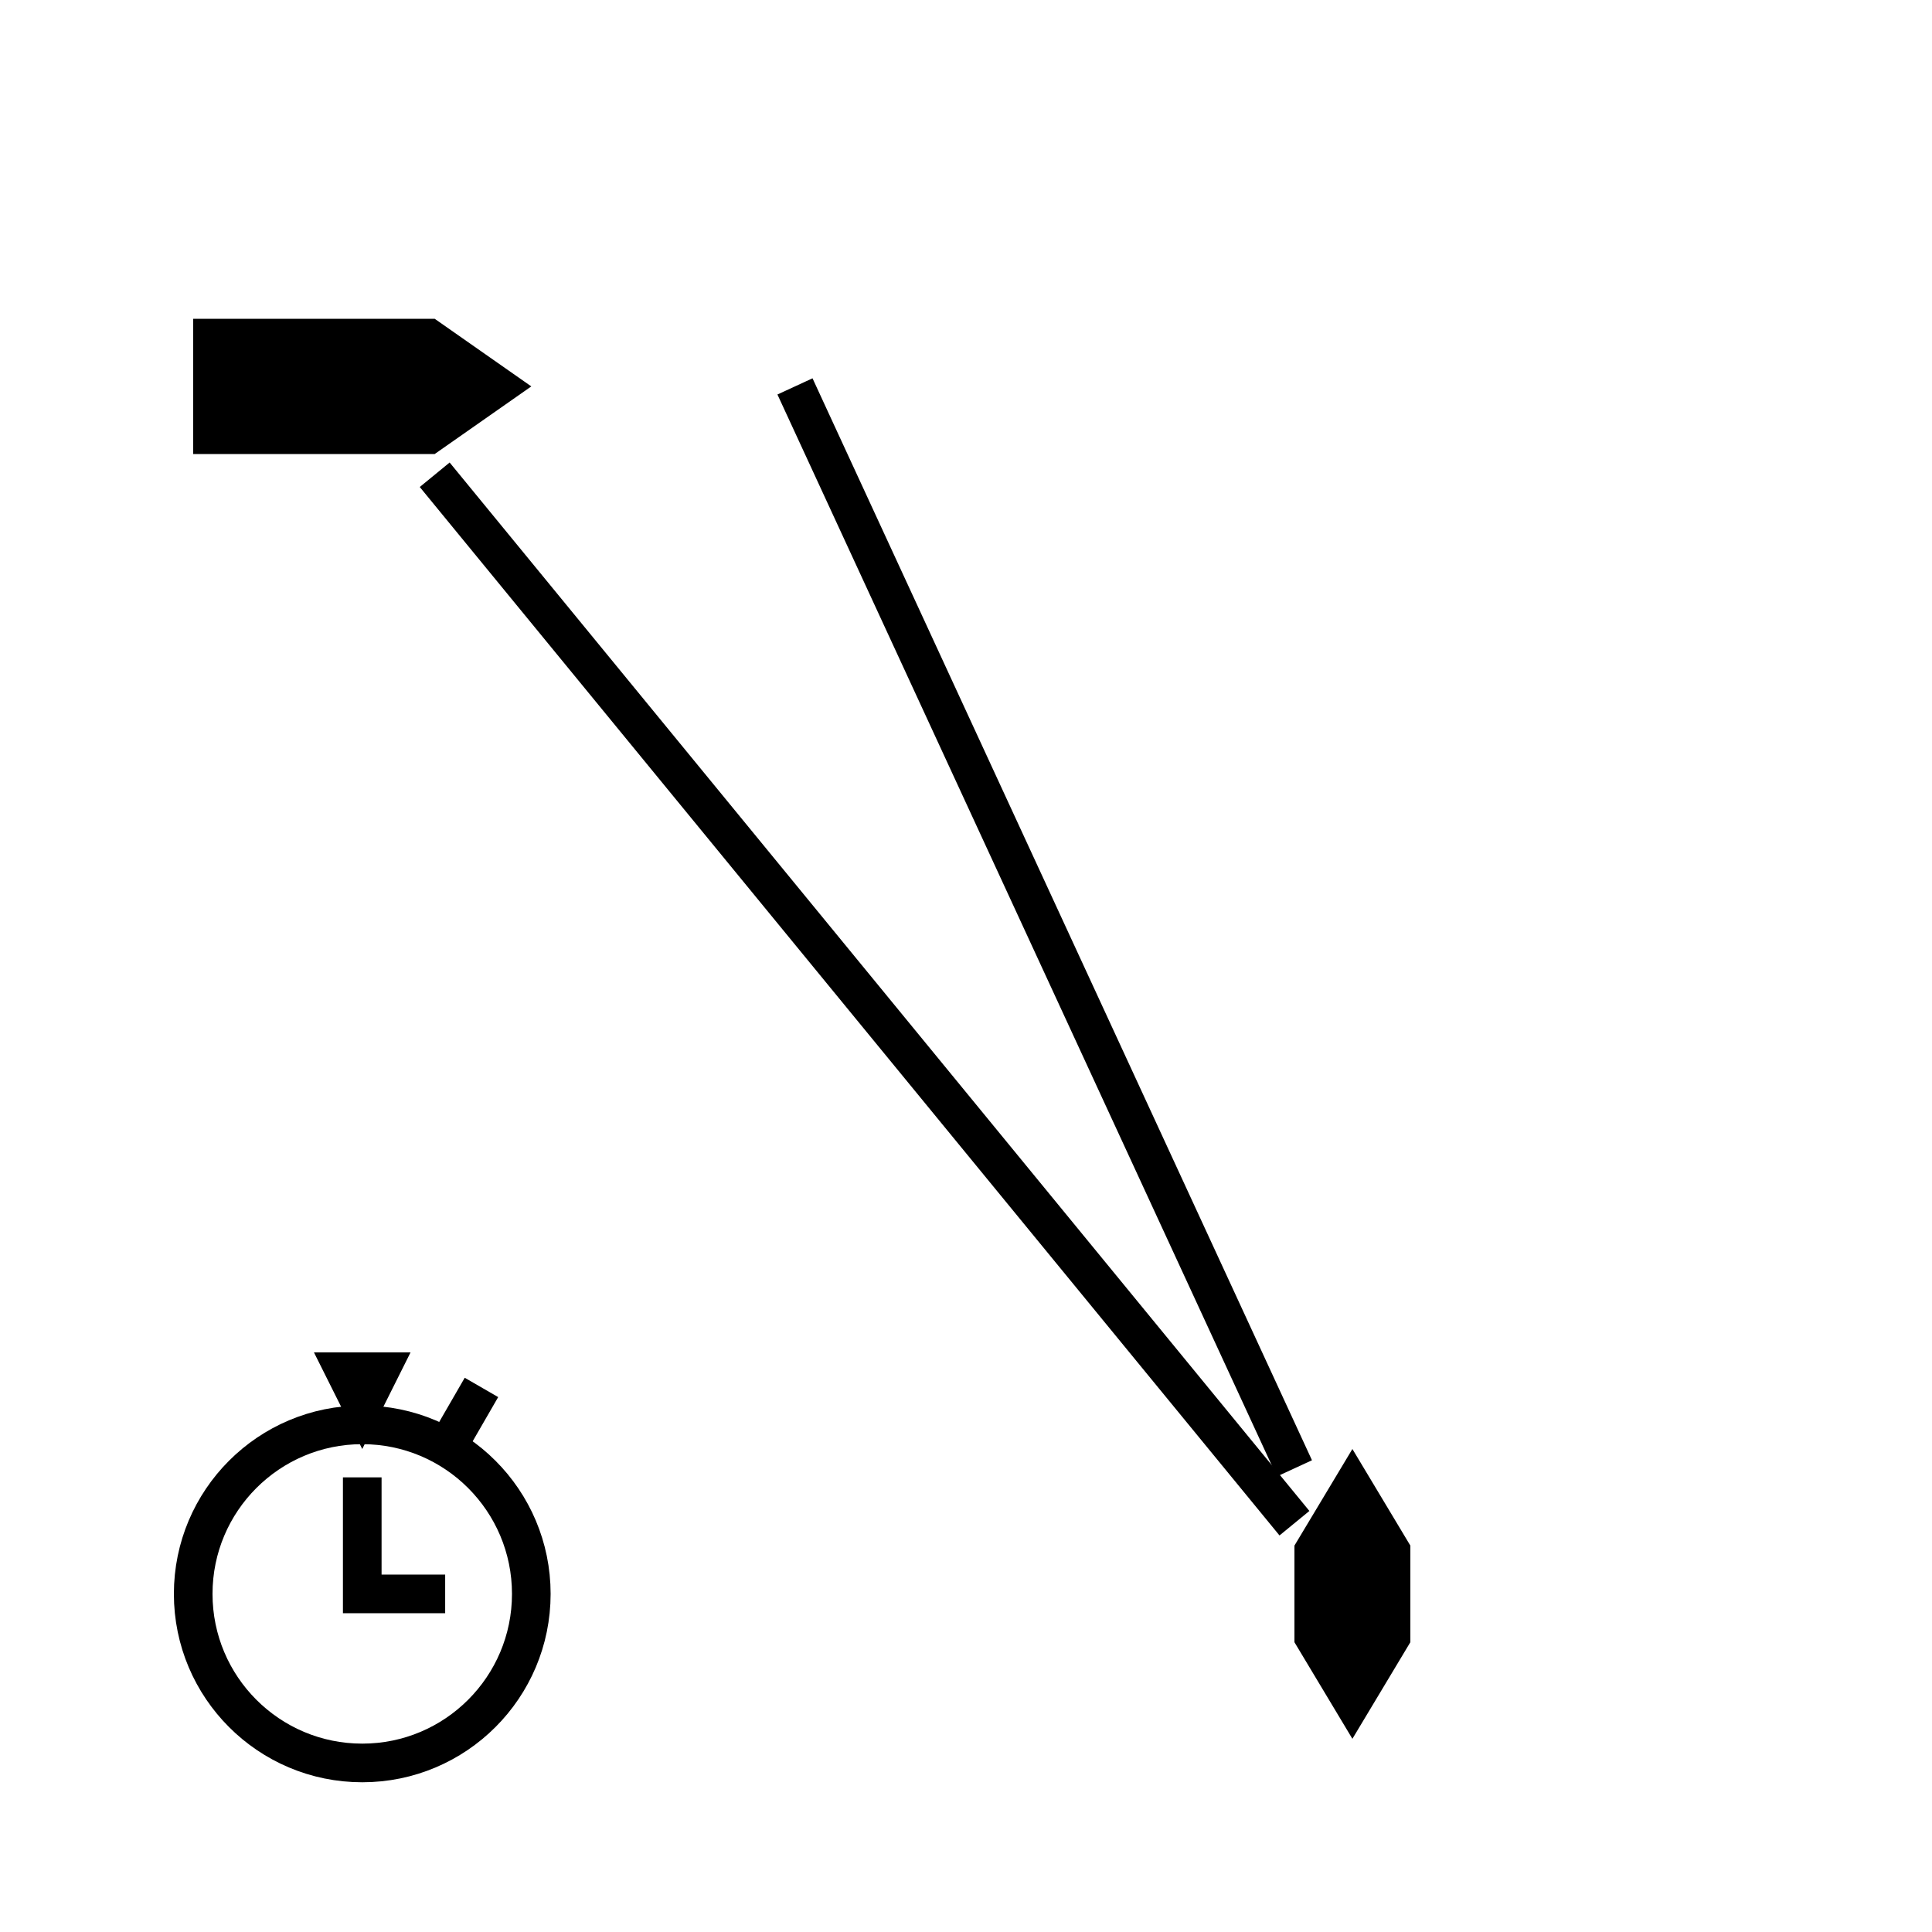
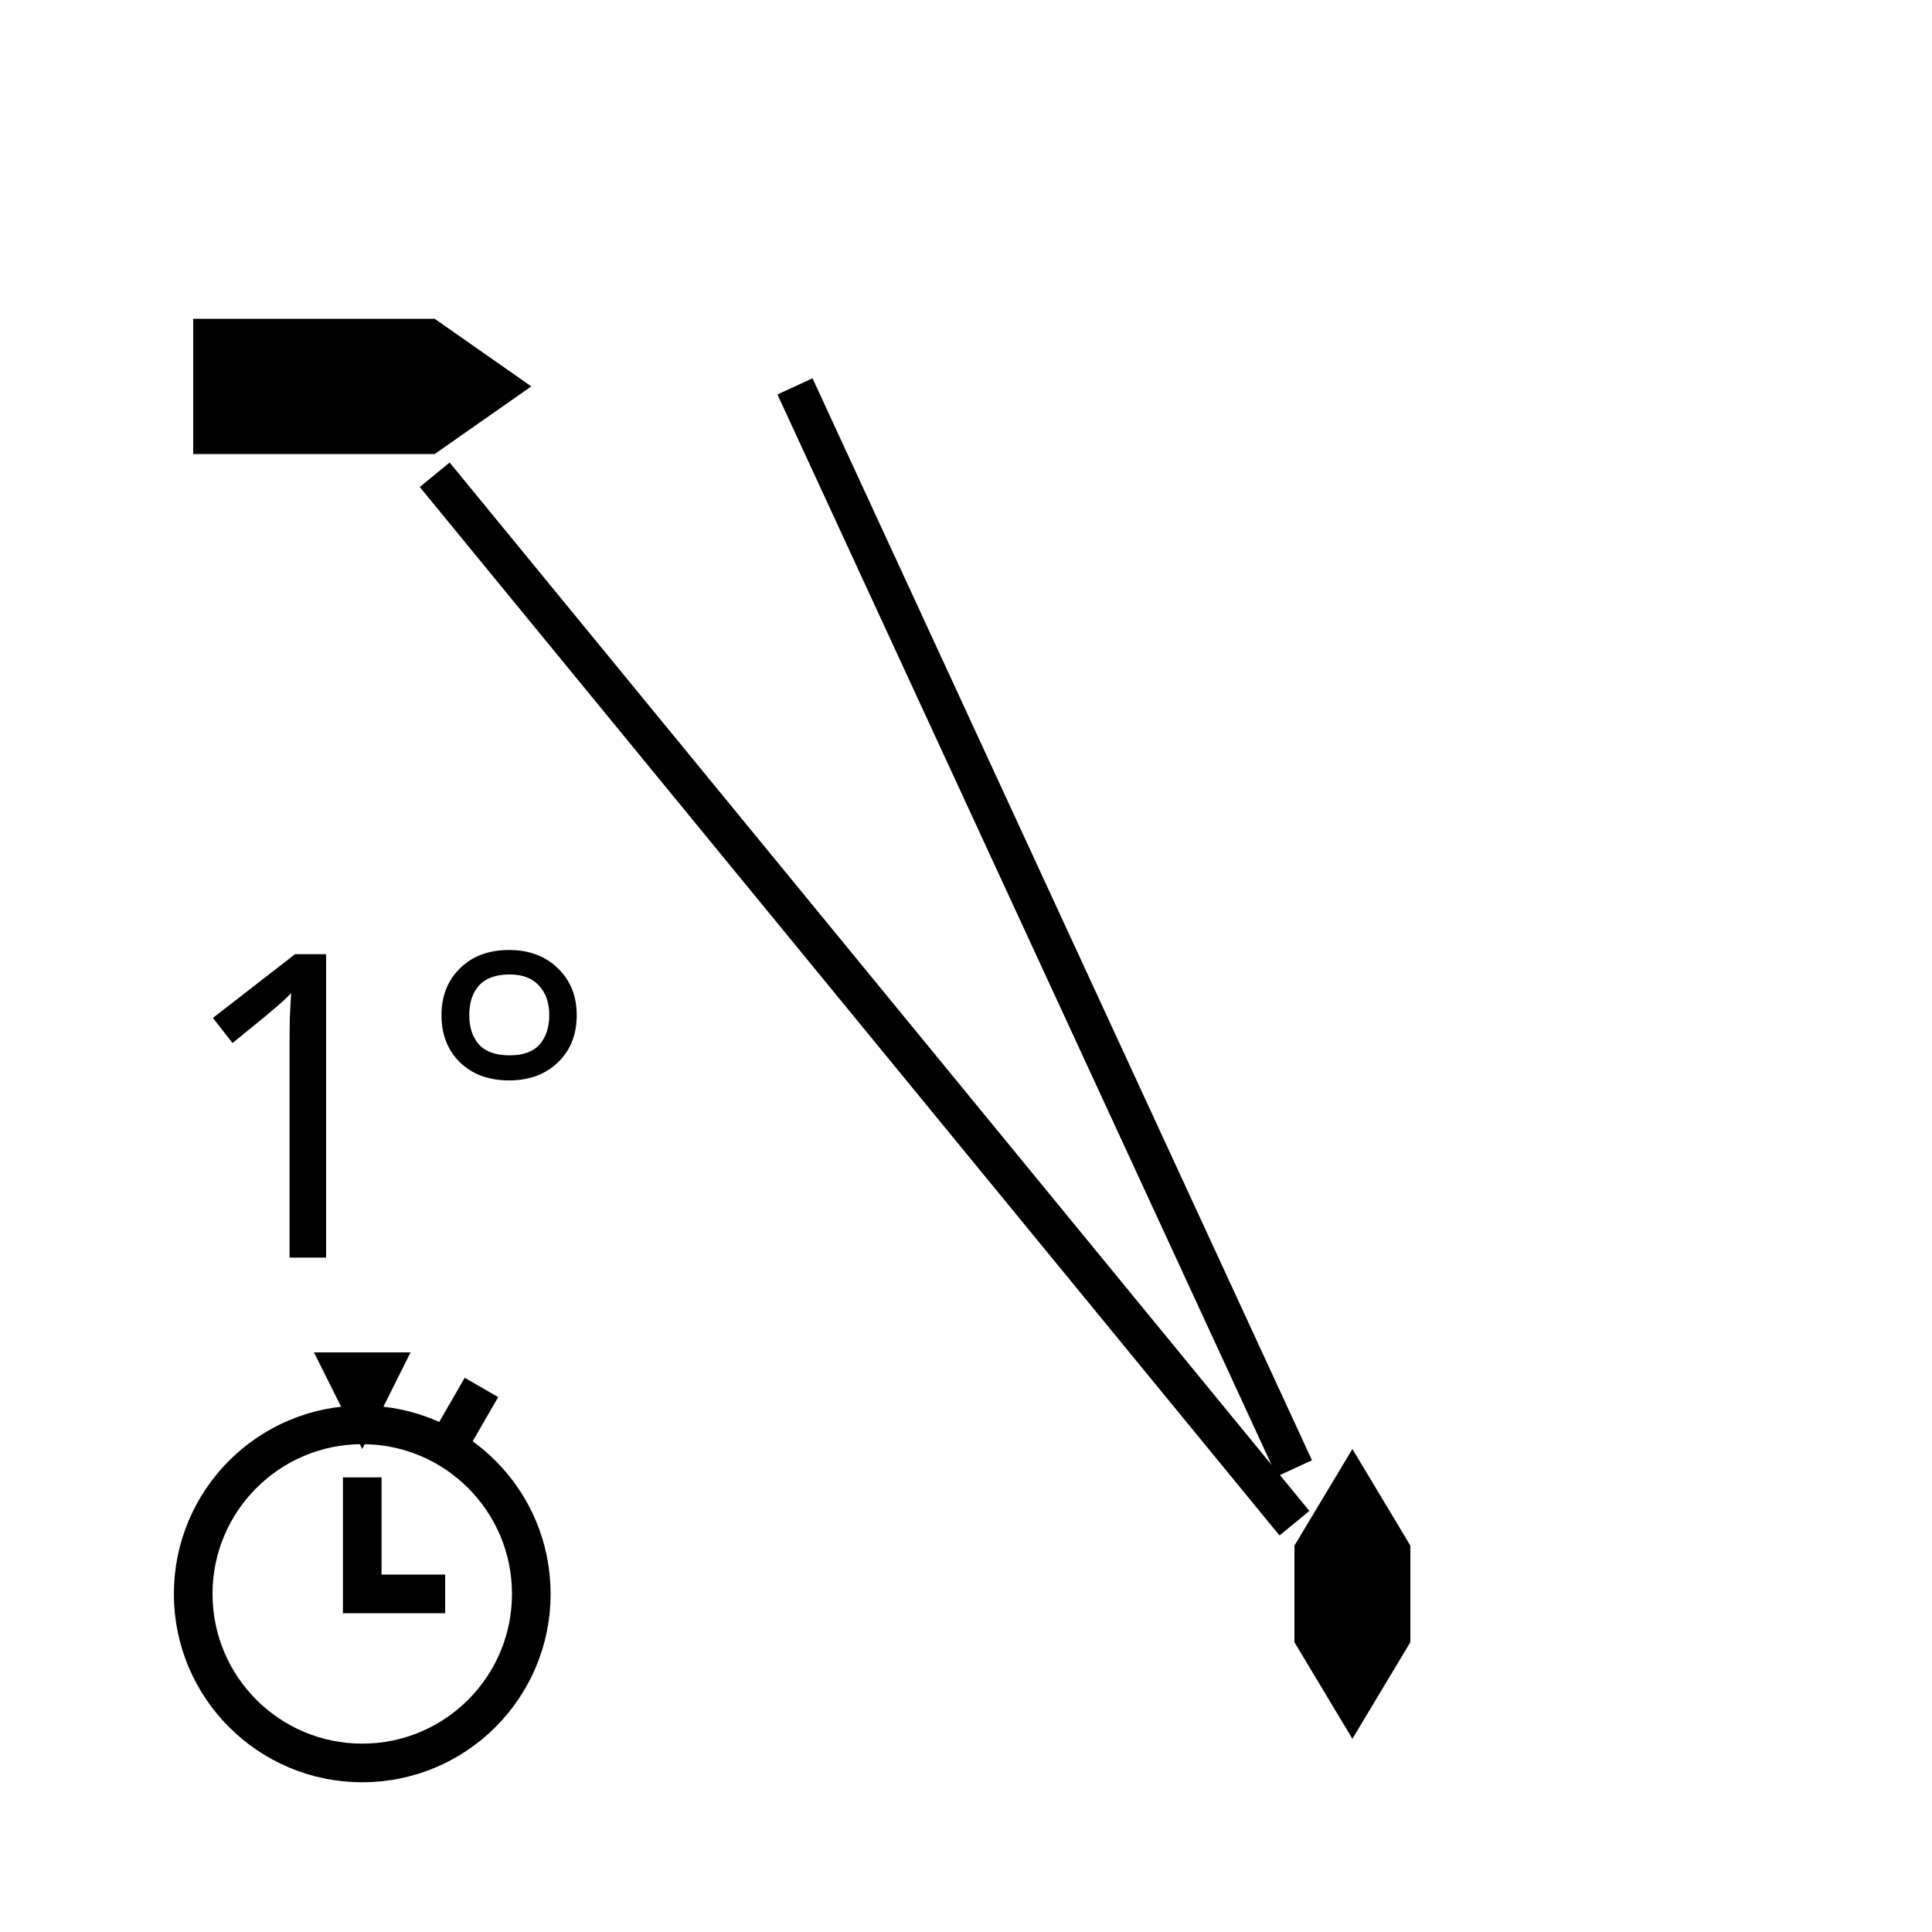
<svg xmlns="http://www.w3.org/2000/svg" width="100mm" height="100mm" viewBox="0 0 100 100" version="1.1" id="svg5">
  <defs id="defs2" />
  <g id="layer1">
    <path style="fill:#000000;fill-opacity:1;stroke:#000000;stroke-width:0;stroke-dasharray:none" d="m 10,16.5 v 7 h 12.5 l 5,-3.5 -5,-3.5 z" id="path287" />
    <path style="fill:#000000;fill-opacity:1;stroke:#000000;stroke-width:0;stroke-dasharray:none" d="m 70,75 -3,5 v 5 l 3,5 3,-5 v -5 l -3,-5" id="path2231" />
    <circle style="fill:#000000;fill-opacity:0;stroke:#000000;stroke-width:2" id="path251" cx="18.75" cy="82.5" r="8.75" />
    <path style="fill:#000000;fill-opacity:0;stroke:#000000;stroke-width:2" d="m 23.08,75 1.84,-3.187" id="path437" />
    <path style="fill:#000000;fill-opacity:0;stroke:#000000;stroke-width:2" d="M 23.042,82.5 H 18.75 v -6.032" id="path544" />
    <path id="path552" style="fill:#000000;fill-opacity:1;stroke:#000000;stroke-width:0;stroke-dasharray:none" d="M 16.25,70 18.75,75 l 2.5,-5 h -5" />
    <path style="fill:#000000;fill-opacity:0;stroke:#000000;stroke-width:2" d="m 22.5,24.573 44.5,54.268" id="path1166" />
    <path id="path1168" style="fill:#000000;fill-opacity:0;stroke:#000000;stroke-width:2" d="M 41.148,20 67,76.002 Z" />
+     <text xml:space="preserve" style="font-style:normal;font-variant:normal;font-weight:normal;font-stretch:normal;font-size:22px;font-family:Calibri;-inkscape-font-specification:'Calibri, Normal';font-variant-ligatures:normal;font-variant-caps:normal;font-variant-numeric:normal;font-variant-east-asian:normal;fill:#000000;fill-opacity:1;stroke:#000000;stroke-width:2;stroke-opacity:0" x="9.066" y="65.091" id="text6512">
+       <tspan id="tspan6510" style="font-style:normal;font-variant:normal;font-weight:normal;font-stretch:normal;font-size:22px;font-family:Calibri;-inkscape-font-specification:'Calibri, Normal';font-variant-ligatures:normal;font-variant-caps:normal;font-variant-numeric:normal;font-variant-east-asian:normal;stroke-width:2" x="9.066" y="65.091">1°</tspan>
+     </text>
  </g>
</svg>
